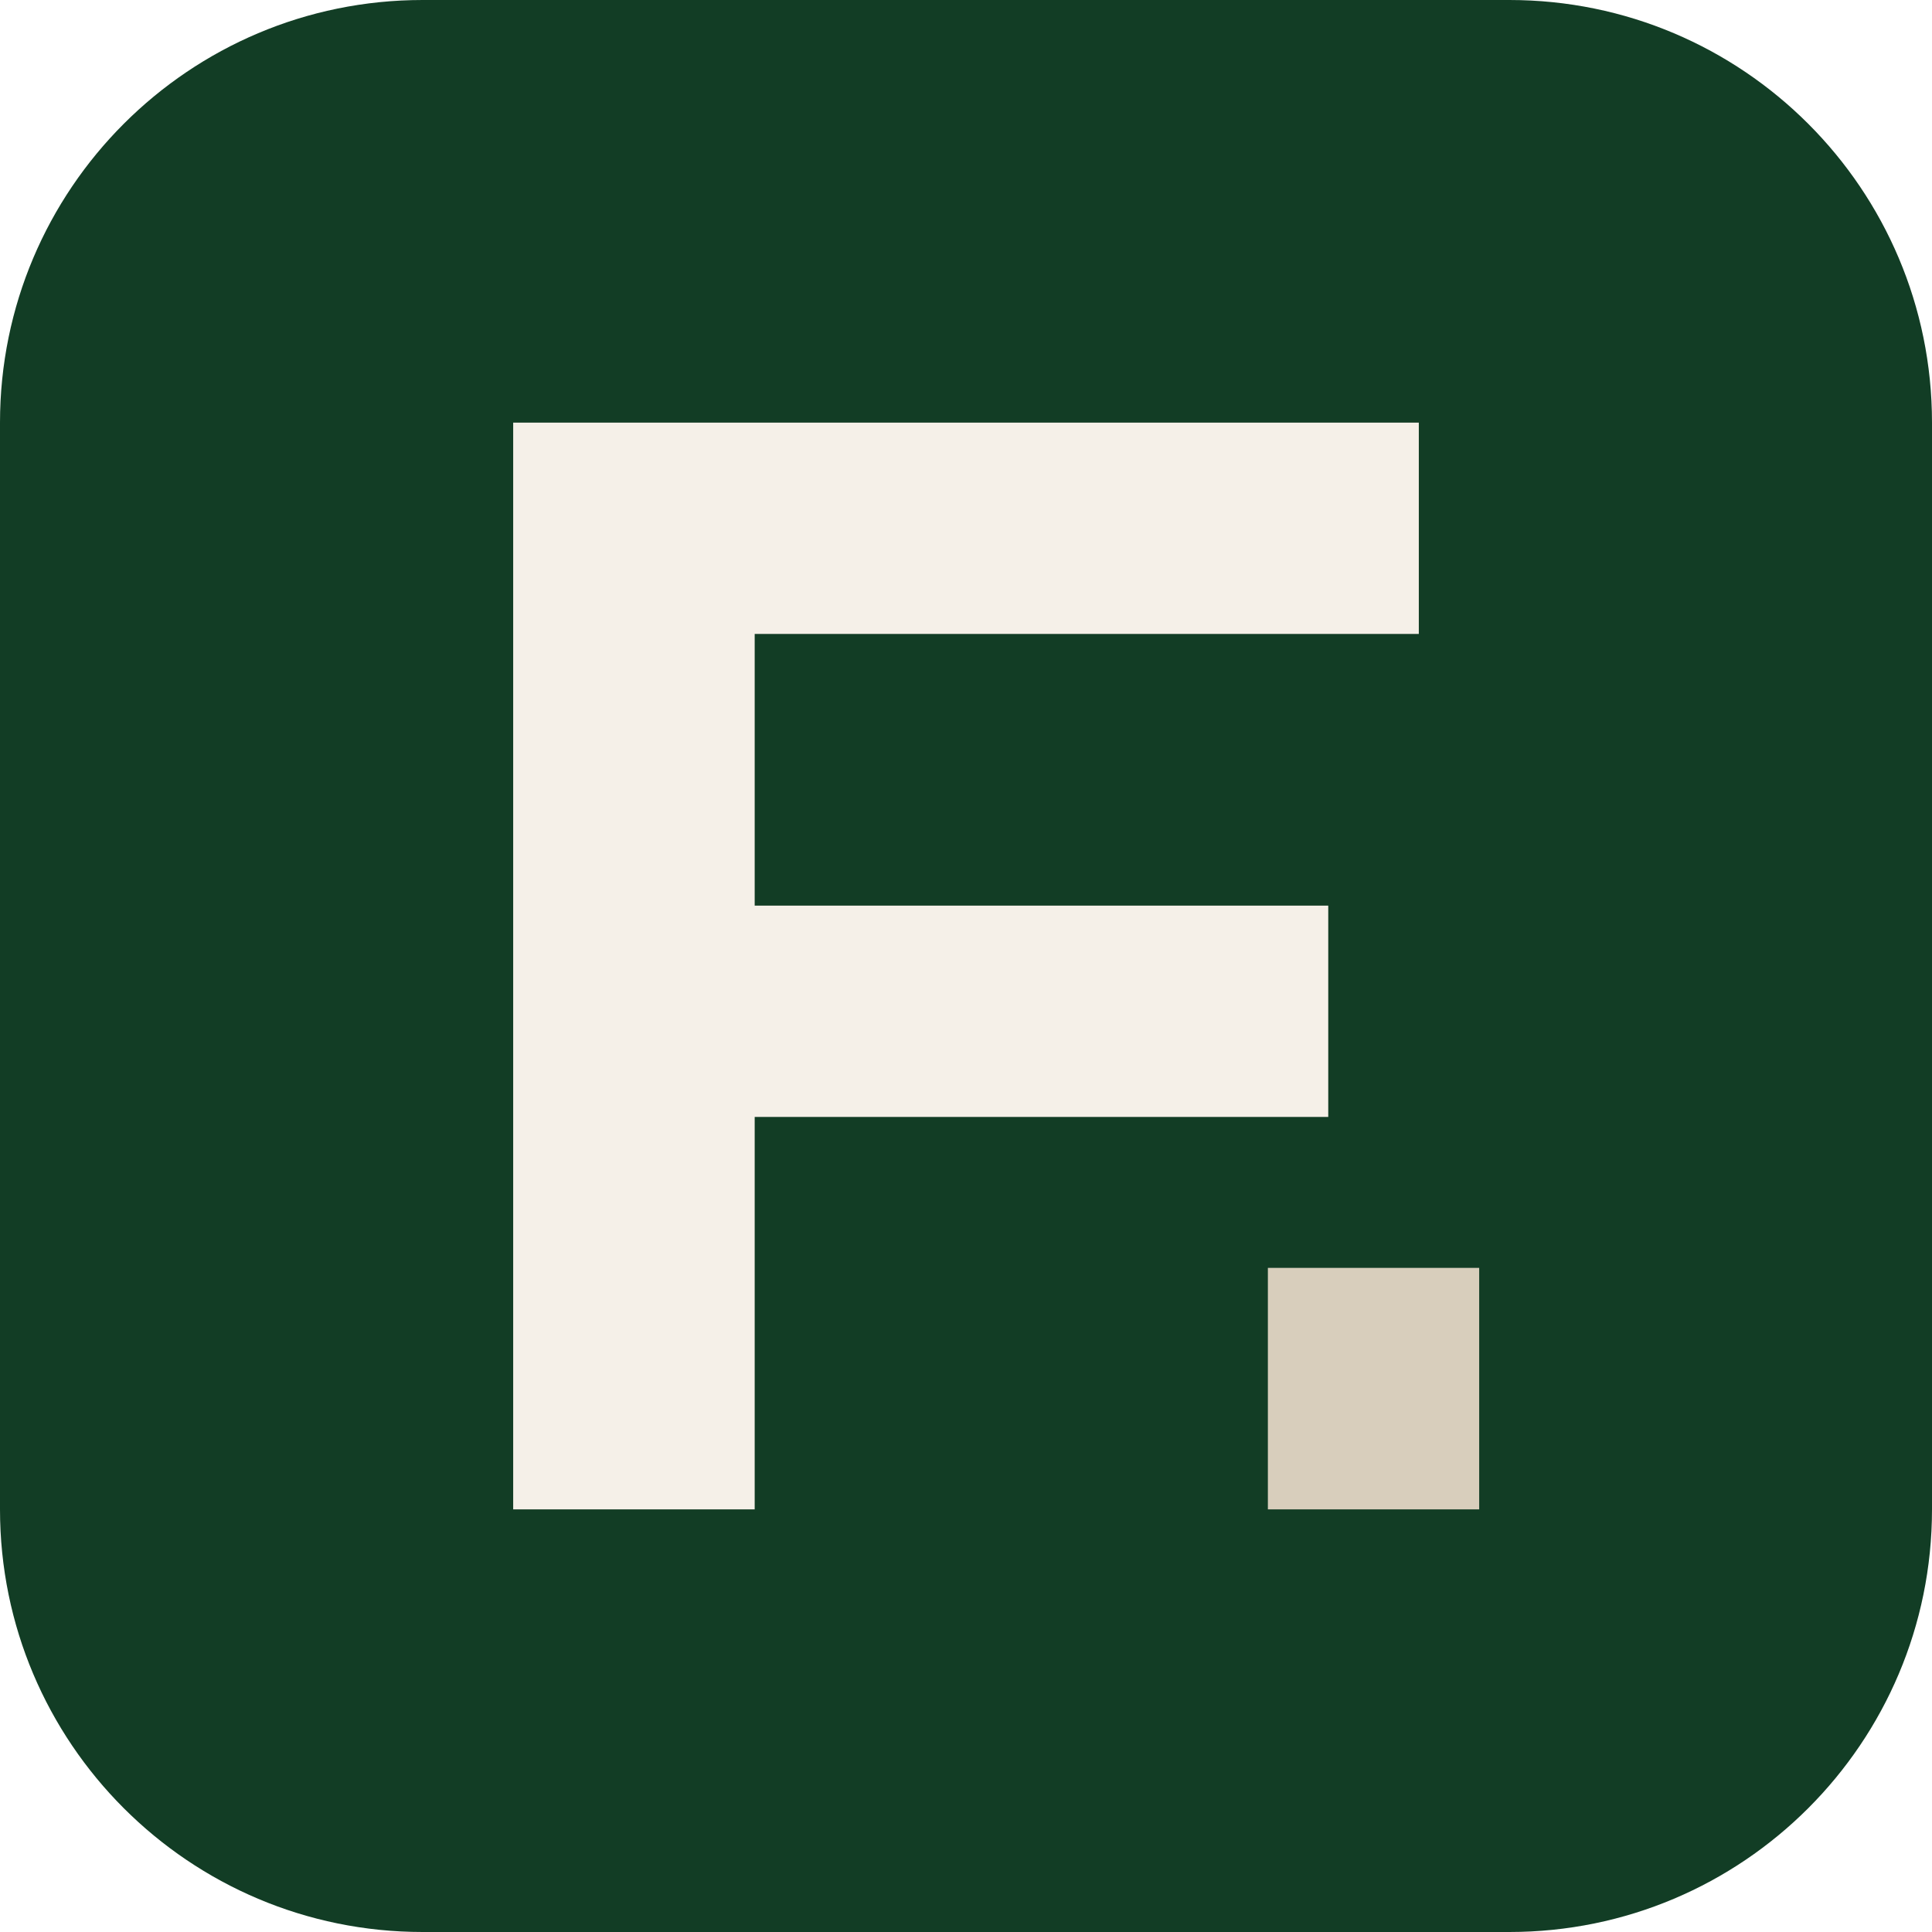
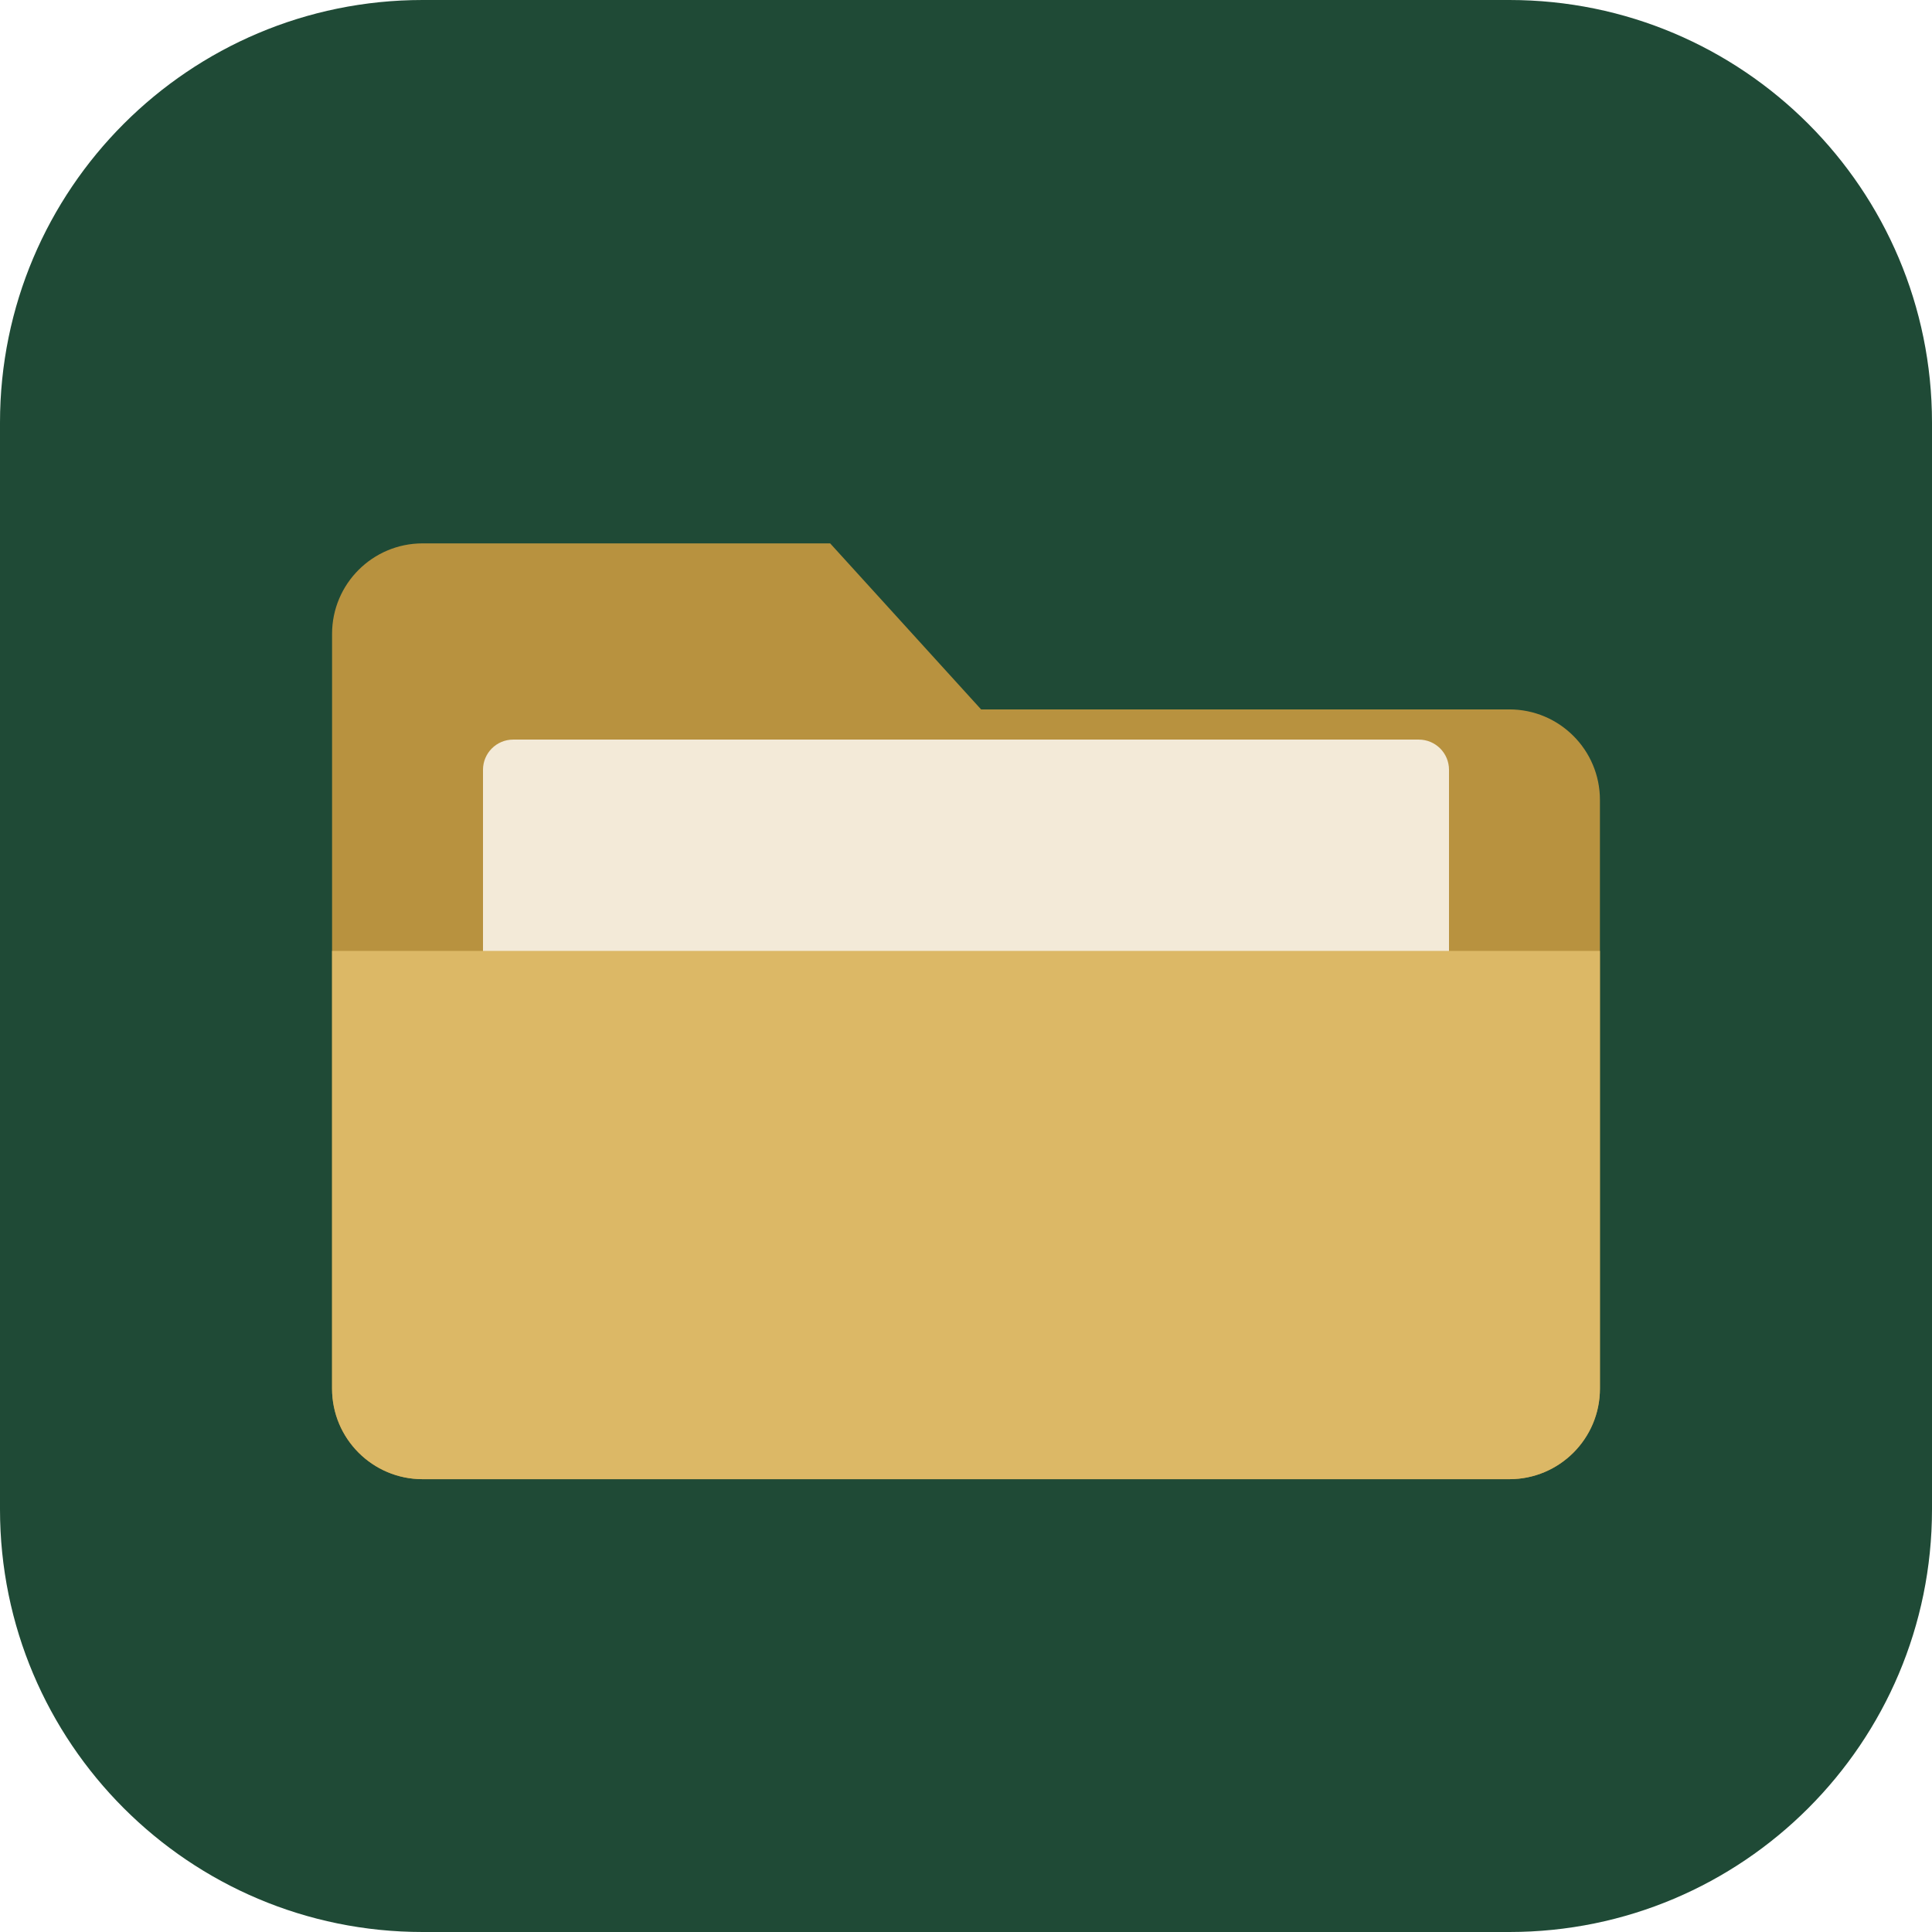
<svg xmlns="http://www.w3.org/2000/svg" viewBox="0 0 64 64">
-   <rect width="64" height="64" rx="14" fill="#123d25" />
-   <path d="M17 14h30v7H25v9h19v7H25v13h-8z" fill="#f5f0e8" />
-   <rect x="42" y="42" width="7" height="8" fill="#d8cebc" />
+   <rect width="64" height="64" rx="14" fill="#1f4a36" />
+   <path d="M11 21a3 3 0 0 1 3-3h13.5l5 5.5H50a3 3 0 0 1 3 3V46a3 3 0 0 1-3 3H14a3 3 0 0 1-3-3z" fill="#b8923f" />
+   <rect x="16" y="24.5" width="32" height="14" rx="1" fill="#f3ead8" />
+   <path d="M11 31.5h42V46a3 3 0 0 1-3 3H14a3 3 0 0 1-3-3z" fill="#dcb866" />
</svg>
